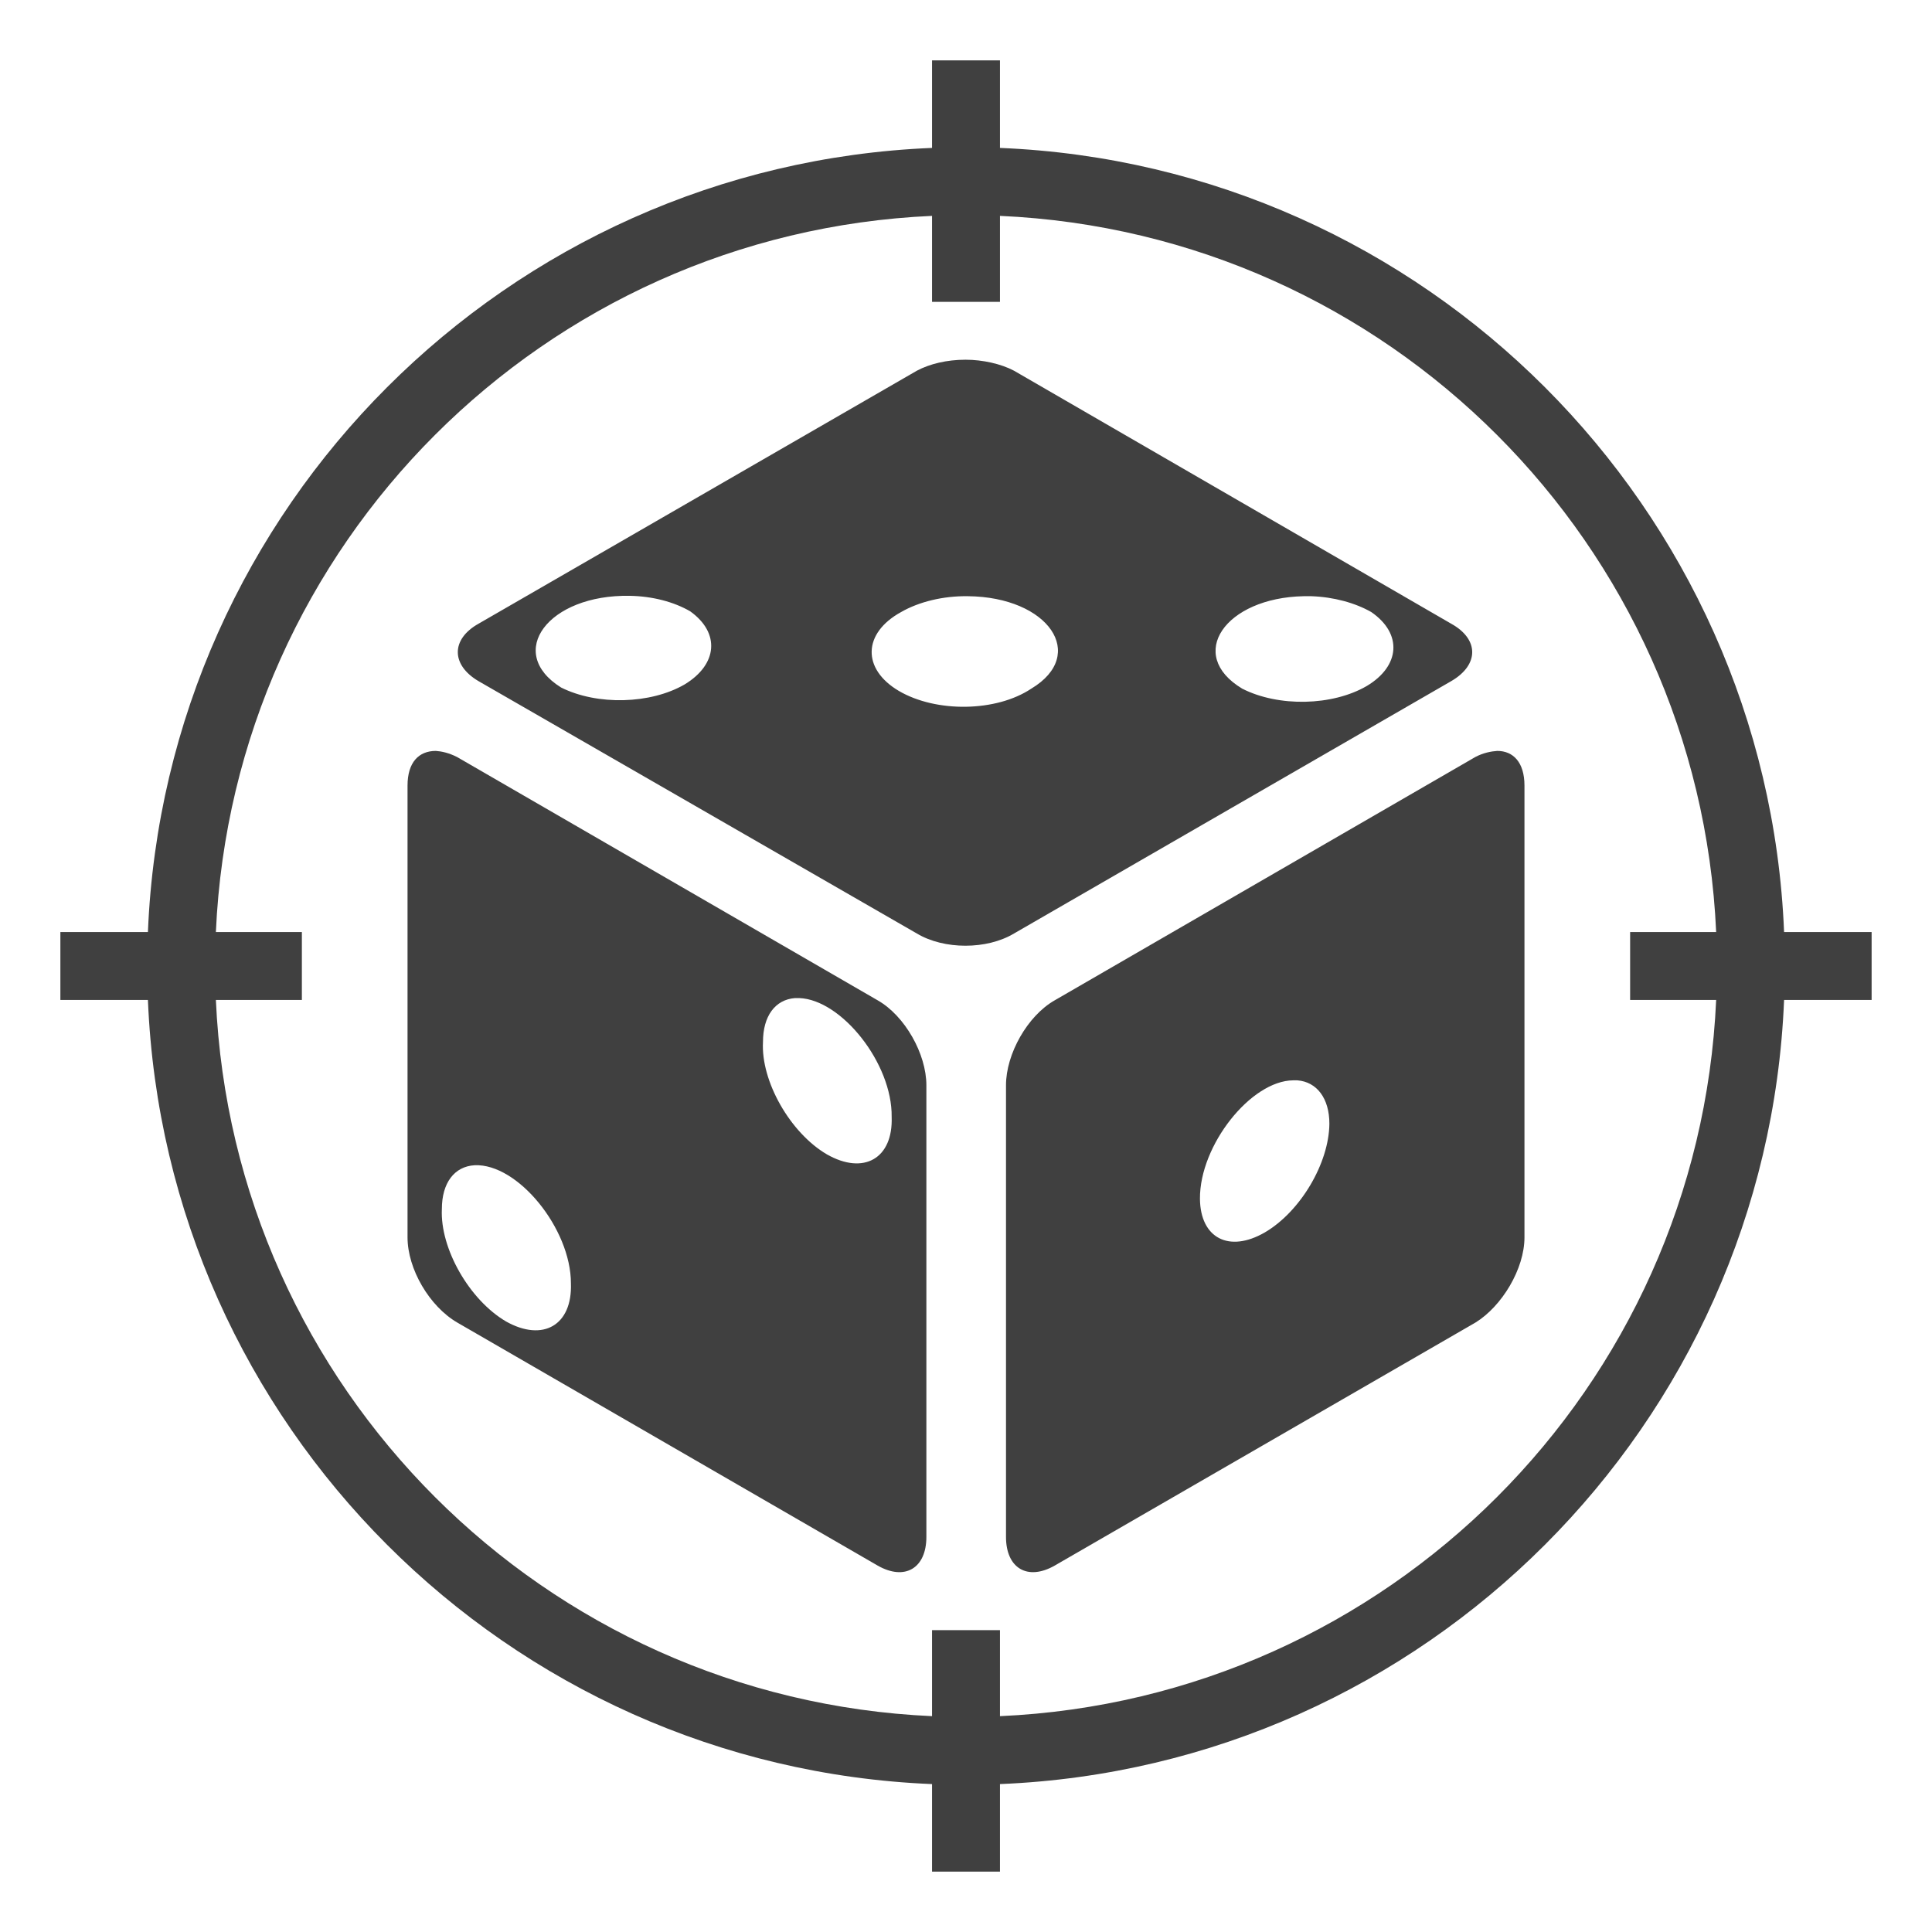
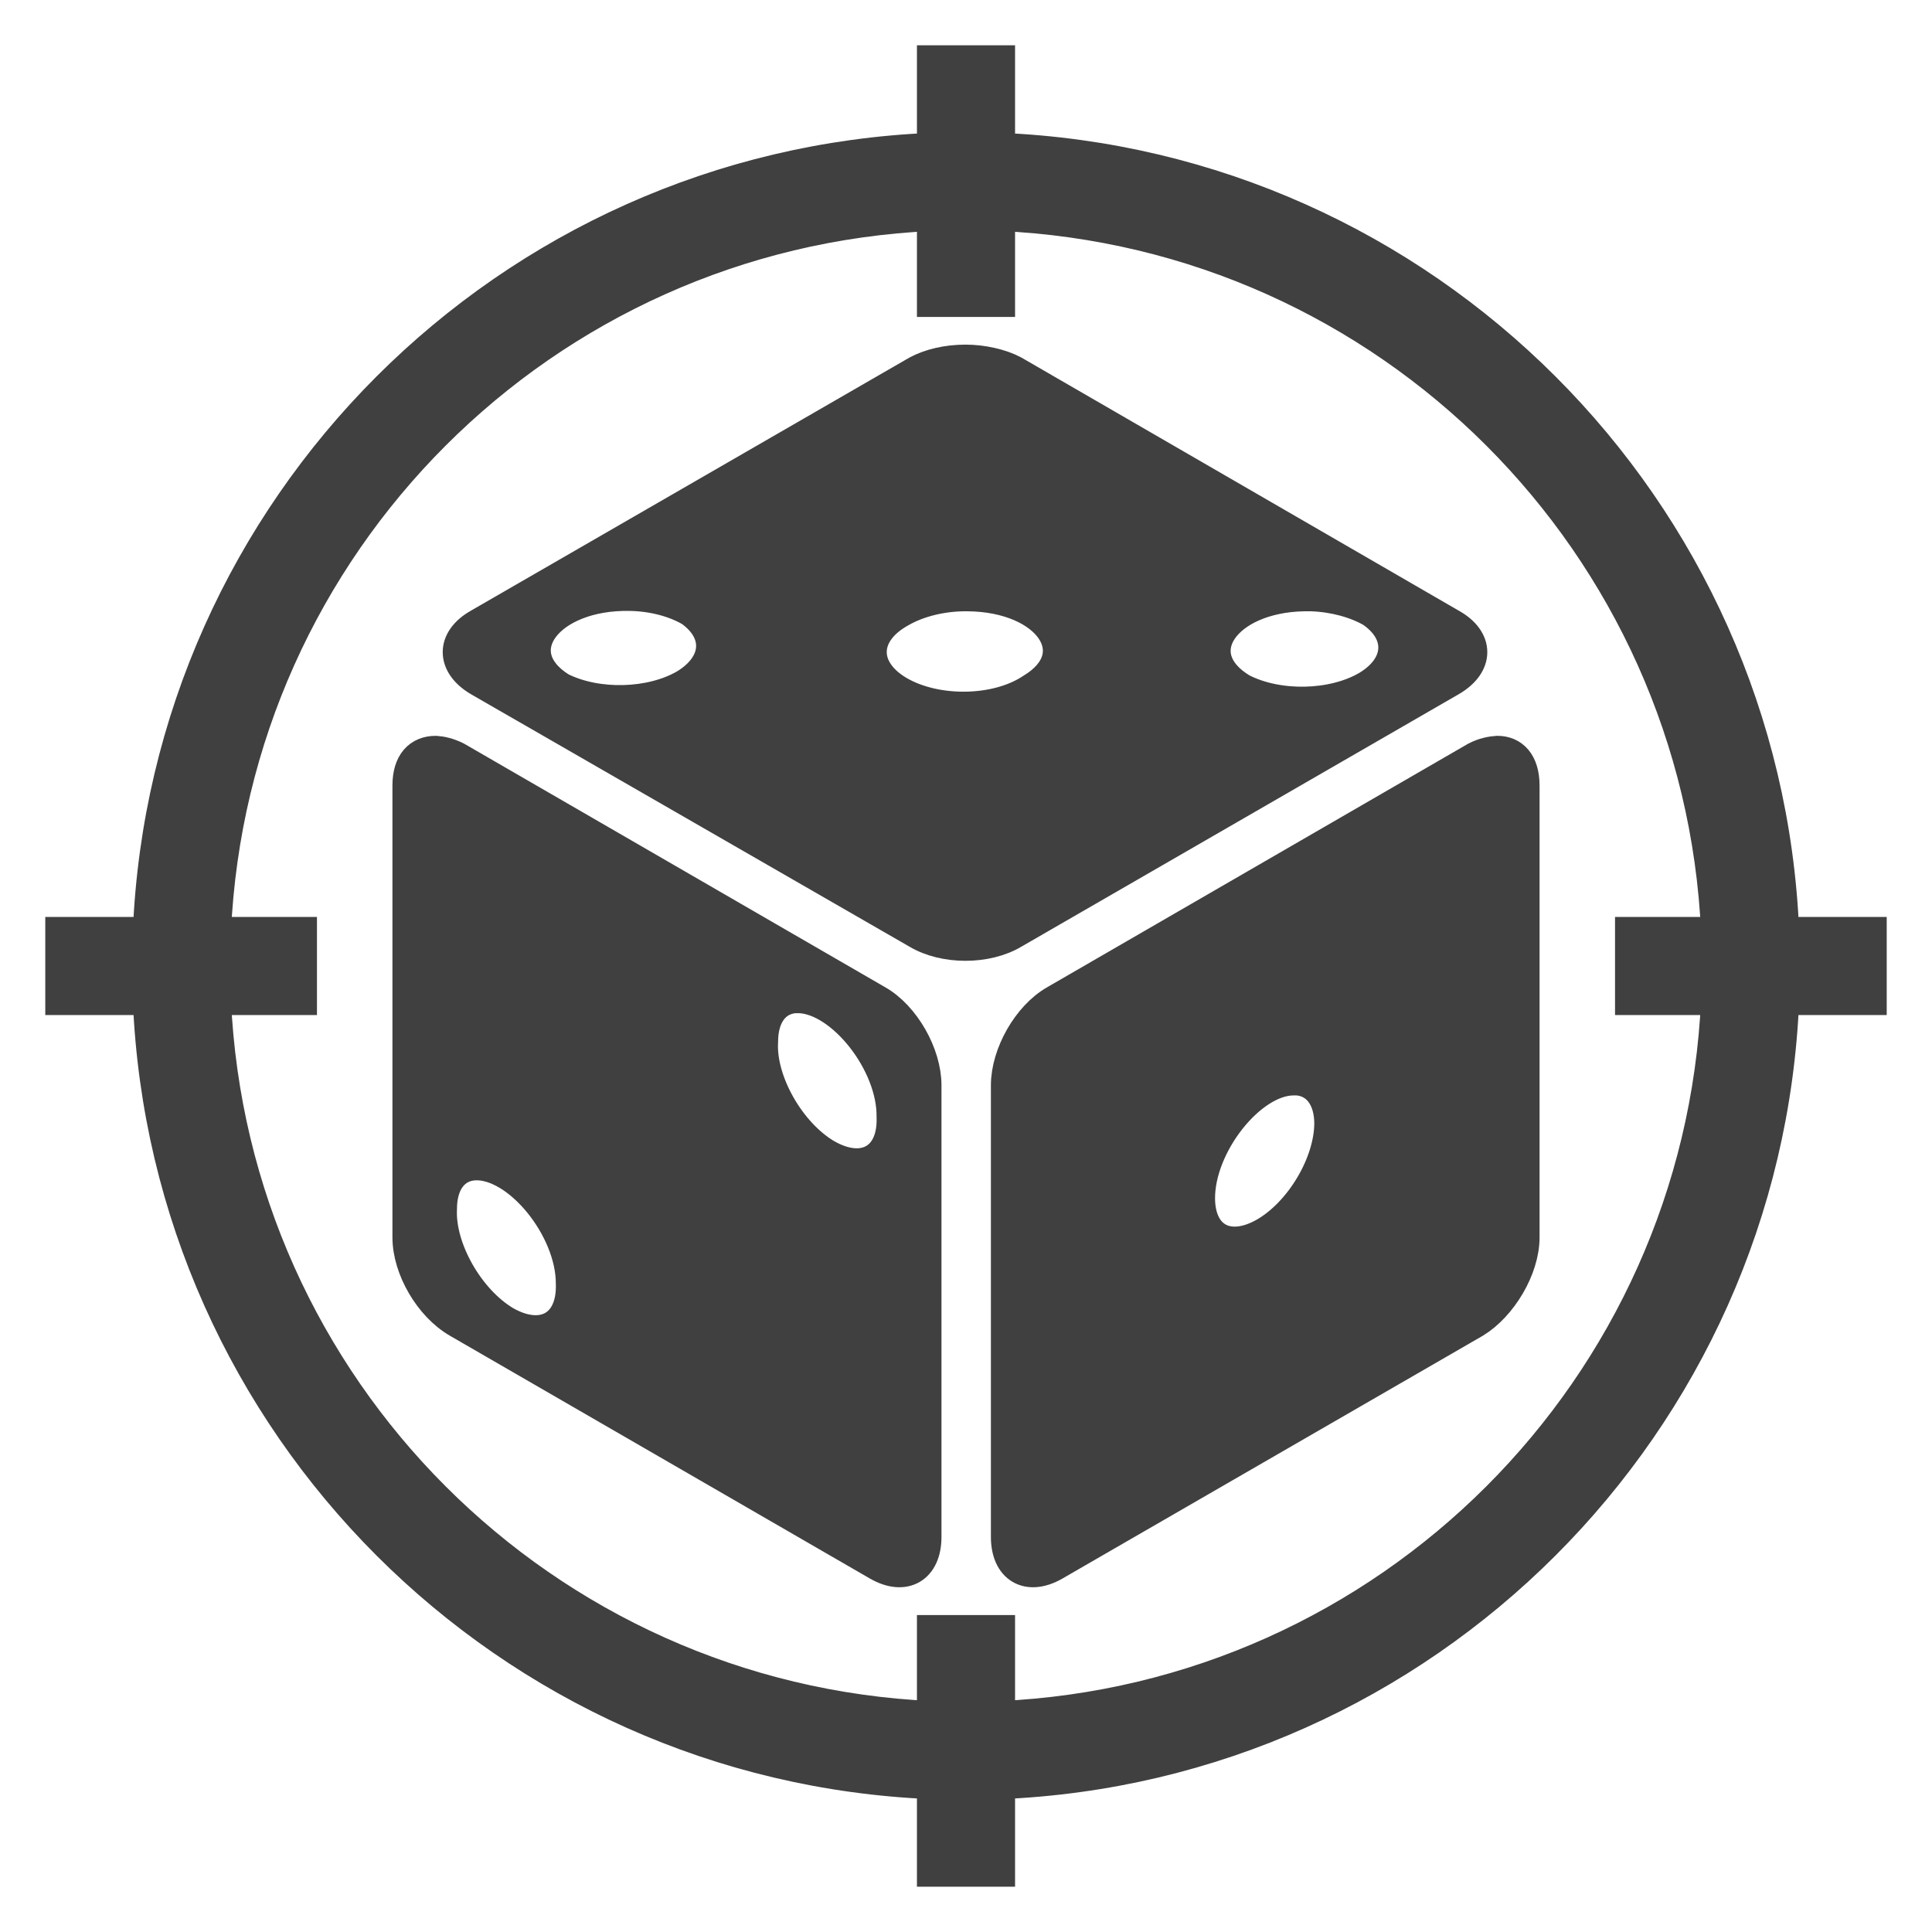
<svg xmlns="http://www.w3.org/2000/svg" viewBox="0 0 512 512" style="height: 512px; width: 512px;">
  <g class="" transform="translate(0,0)" style="">
-     <path d="M247 16v23.2C134.4 43.81 43.81 134.4 39.2 247H16v18h23.2c4.61 112.6 95.2 203.2 207.8 207.8V496h18v-23.2c112.6-4.6 203.2-95.2 207.8-207.8H496v-18h-23.2C468.2 134.4 377.6 43.81 265 39.2V16h-18zm0 41.21V80h18V57.21C367.8 61.78 450.2 144.2 454.8 247H432v18h22.8c-4.6 102.8-87 185.2-189.8 189.8V432h-18v22.8c-102.8-4.6-185.22-87-189.79-189.8H80v-18H57.21C61.78 144.2 144.2 61.78 247 57.21zm8.9 38.12c-5 0-9.5 1.1-12.9 2.9L126.8 165.3c-7.3 4.1-7.3 10.9 0 15.2L243 247.4c7.2 4.3 18.5 4.3 25.7 0l115.9-66.9c7.4-4.3 7.4-11.1 0-15.2L268.7 98.23c-3.4-1.8-8.3-2.9-12.8-2.9zm-89 62.57c6 .1 11.7 1.6 16 4.1 8 5.7 7.3 14.1-1.5 19.4-9 5.2-23.1 5.6-32.7.8-14.9-9.3-3.4-24.7 18.2-24.3zm178.6.1h2c6 .2 11.7 1.8 15.9 4.2 8.3 5.7 7.7 14.3-1.2 19.6-9.1 5.3-23.4 5.6-33 .7-15-9-4.5-24.1 16.3-24.5zm-89 0c21.4.2 31.8 15.5 16.8 24.5-9.3 6.2-25.2 6.4-35.1.6-9.8-5.8-9.6-15.3.6-20.9 4.7-2.7 11.1-4.3 17.7-4.2zm-141 41c-4.5 0-7.5 3-7.5 9.2v119.7c0 8.4 5.8 18.3 13.2 22.6l111.4 64.4c7.2 4.1 12.9.7 12.9-7.6V287.6c0-8.3-5.7-18.4-12.9-22.5l-111.5-64.5c-2.2-1.1-4.1-1.5-5.6-1.6zm281.3 0c-1.6.1-3.7.5-5.8 1.6l-111.5 64.5c-7.2 4.1-12.9 14.2-12.9 22.5v119.7c0 8.3 5.7 11.7 12.9 7.6L391 350.5c7-4.3 13-14.2 13-22.6V208.2c0-6.2-3-9.2-7.2-9.2zm-185 65.5c11.2.4 24.7 17.3 24.5 31.5.4 11-7.4 15.5-17.2 9.9-9.7-5.7-17.5-19.4-16.9-29.8 0-6.8 3.2-11.2 8.5-11.6h1.1zm130.9 21.8h1.1c5.2.4 8.5 4.8 8.5 11.5-.1 10.5-7.7 23.3-17.1 28.8-9.5 5.5-17.1 1.5-17.2-8.9-.1-14.2 13.5-31.3 24.7-31.4zm-216.9 22.5c11.4-.5 25.5 16.8 25.5 31.3.4 11.1-7.4 15.6-17.2 10.1-9.7-5.7-17.5-19.3-17-29.8 0-6.9 3.3-11.3 8.7-11.6z" fill="#404040" fill-opacity="1" />
+     <path d="M247 16v23.2C134.4 43.81 43.81 134.4 39.2 247H16v18h23.2c4.61 112.6 95.2 203.2 207.8 207.8V496h18v-23.2c112.6-4.6 203.2-95.2 207.8-207.8H496v-18h-23.2C468.2 134.4 377.6 43.81 265 39.2V16h-18zm0 41.21V80h18V57.21C367.8 61.78 450.2 144.2 454.8 247H432v18h22.8c-4.6 102.8-87 185.2-189.8 189.8V432h-18v22.8c-102.8-4.6-185.22-87-189.79-189.8H80v-18H57.21C61.78 144.2 144.2 61.78 247 57.21zm8.9 38.12c-5 0-9.5 1.1-12.9 2.9L126.8 165.3c-7.3 4.1-7.3 10.9 0 15.2L243 247.4c7.2 4.3 18.5 4.3 25.7 0l115.9-66.9c7.4-4.3 7.4-11.1 0-15.2L268.7 98.23c-3.4-1.8-8.3-2.9-12.8-2.9zm-89 62.57c6 .1 11.7 1.6 16 4.1 8 5.7 7.3 14.1-1.5 19.4-9 5.2-23.1 5.6-32.7.8-14.9-9.3-3.4-24.7 18.2-24.3zm178.6.1h2c6 .2 11.7 1.8 15.9 4.2 8.3 5.7 7.7 14.3-1.2 19.6-9.1 5.3-23.4 5.6-33 .7-15-9-4.5-24.1 16.3-24.5zm-89 0c21.4.2 31.8 15.5 16.8 24.5-9.3 6.2-25.2 6.4-35.1.6-9.8-5.8-9.6-15.3.6-20.9 4.7-2.7 11.1-4.3 17.7-4.2zm-141 41c-4.5 0-7.5 3-7.5 9.2v119.7c0 8.4 5.8 18.3 13.2 22.6l111.4 64.4c7.2 4.1 12.9.7 12.9-7.6V287.6c0-8.3-5.7-18.4-12.9-22.5l-111.5-64.5c-2.2-1.1-4.1-1.5-5.6-1.6zm281.3 0c-1.6.1-3.7.5-5.8 1.6l-111.5 64.5c-7.2 4.1-12.9 14.2-12.9 22.5v119.7c0 8.3 5.7 11.7 12.9 7.6L391 350.5c7-4.3 13-14.2 13-22.6V208.2c0-6.2-3-9.2-7.2-9.2zm-185 65.5c11.2.4 24.7 17.3 24.5 31.5.4 11-7.4 15.5-17.2 9.9-9.7-5.7-17.5-19.4-16.9-29.8 0-6.8 3.2-11.2 8.5-11.6h1.1zm130.9 21.8h1.1c5.2.4 8.5 4.8 8.5 11.5-.1 10.5-7.7 23.3-17.1 28.8-9.5 5.5-17.1 1.5-17.2-8.9-.1-14.2 13.5-31.3 24.7-31.4zm-216.9 22.5c11.4-.5 25.5 16.8 25.5 31.3.4 11.1-7.4 15.6-17.2 10.1-9.7-5.7-17.5-19.3-17-29.8 0-6.9 3.3-11.3 8.7-11.6z" fill="#404040" fill-opacity="1" stroke="#404040" stroke-opacity="1" stroke-width="8" />
  </g>
</svg>
